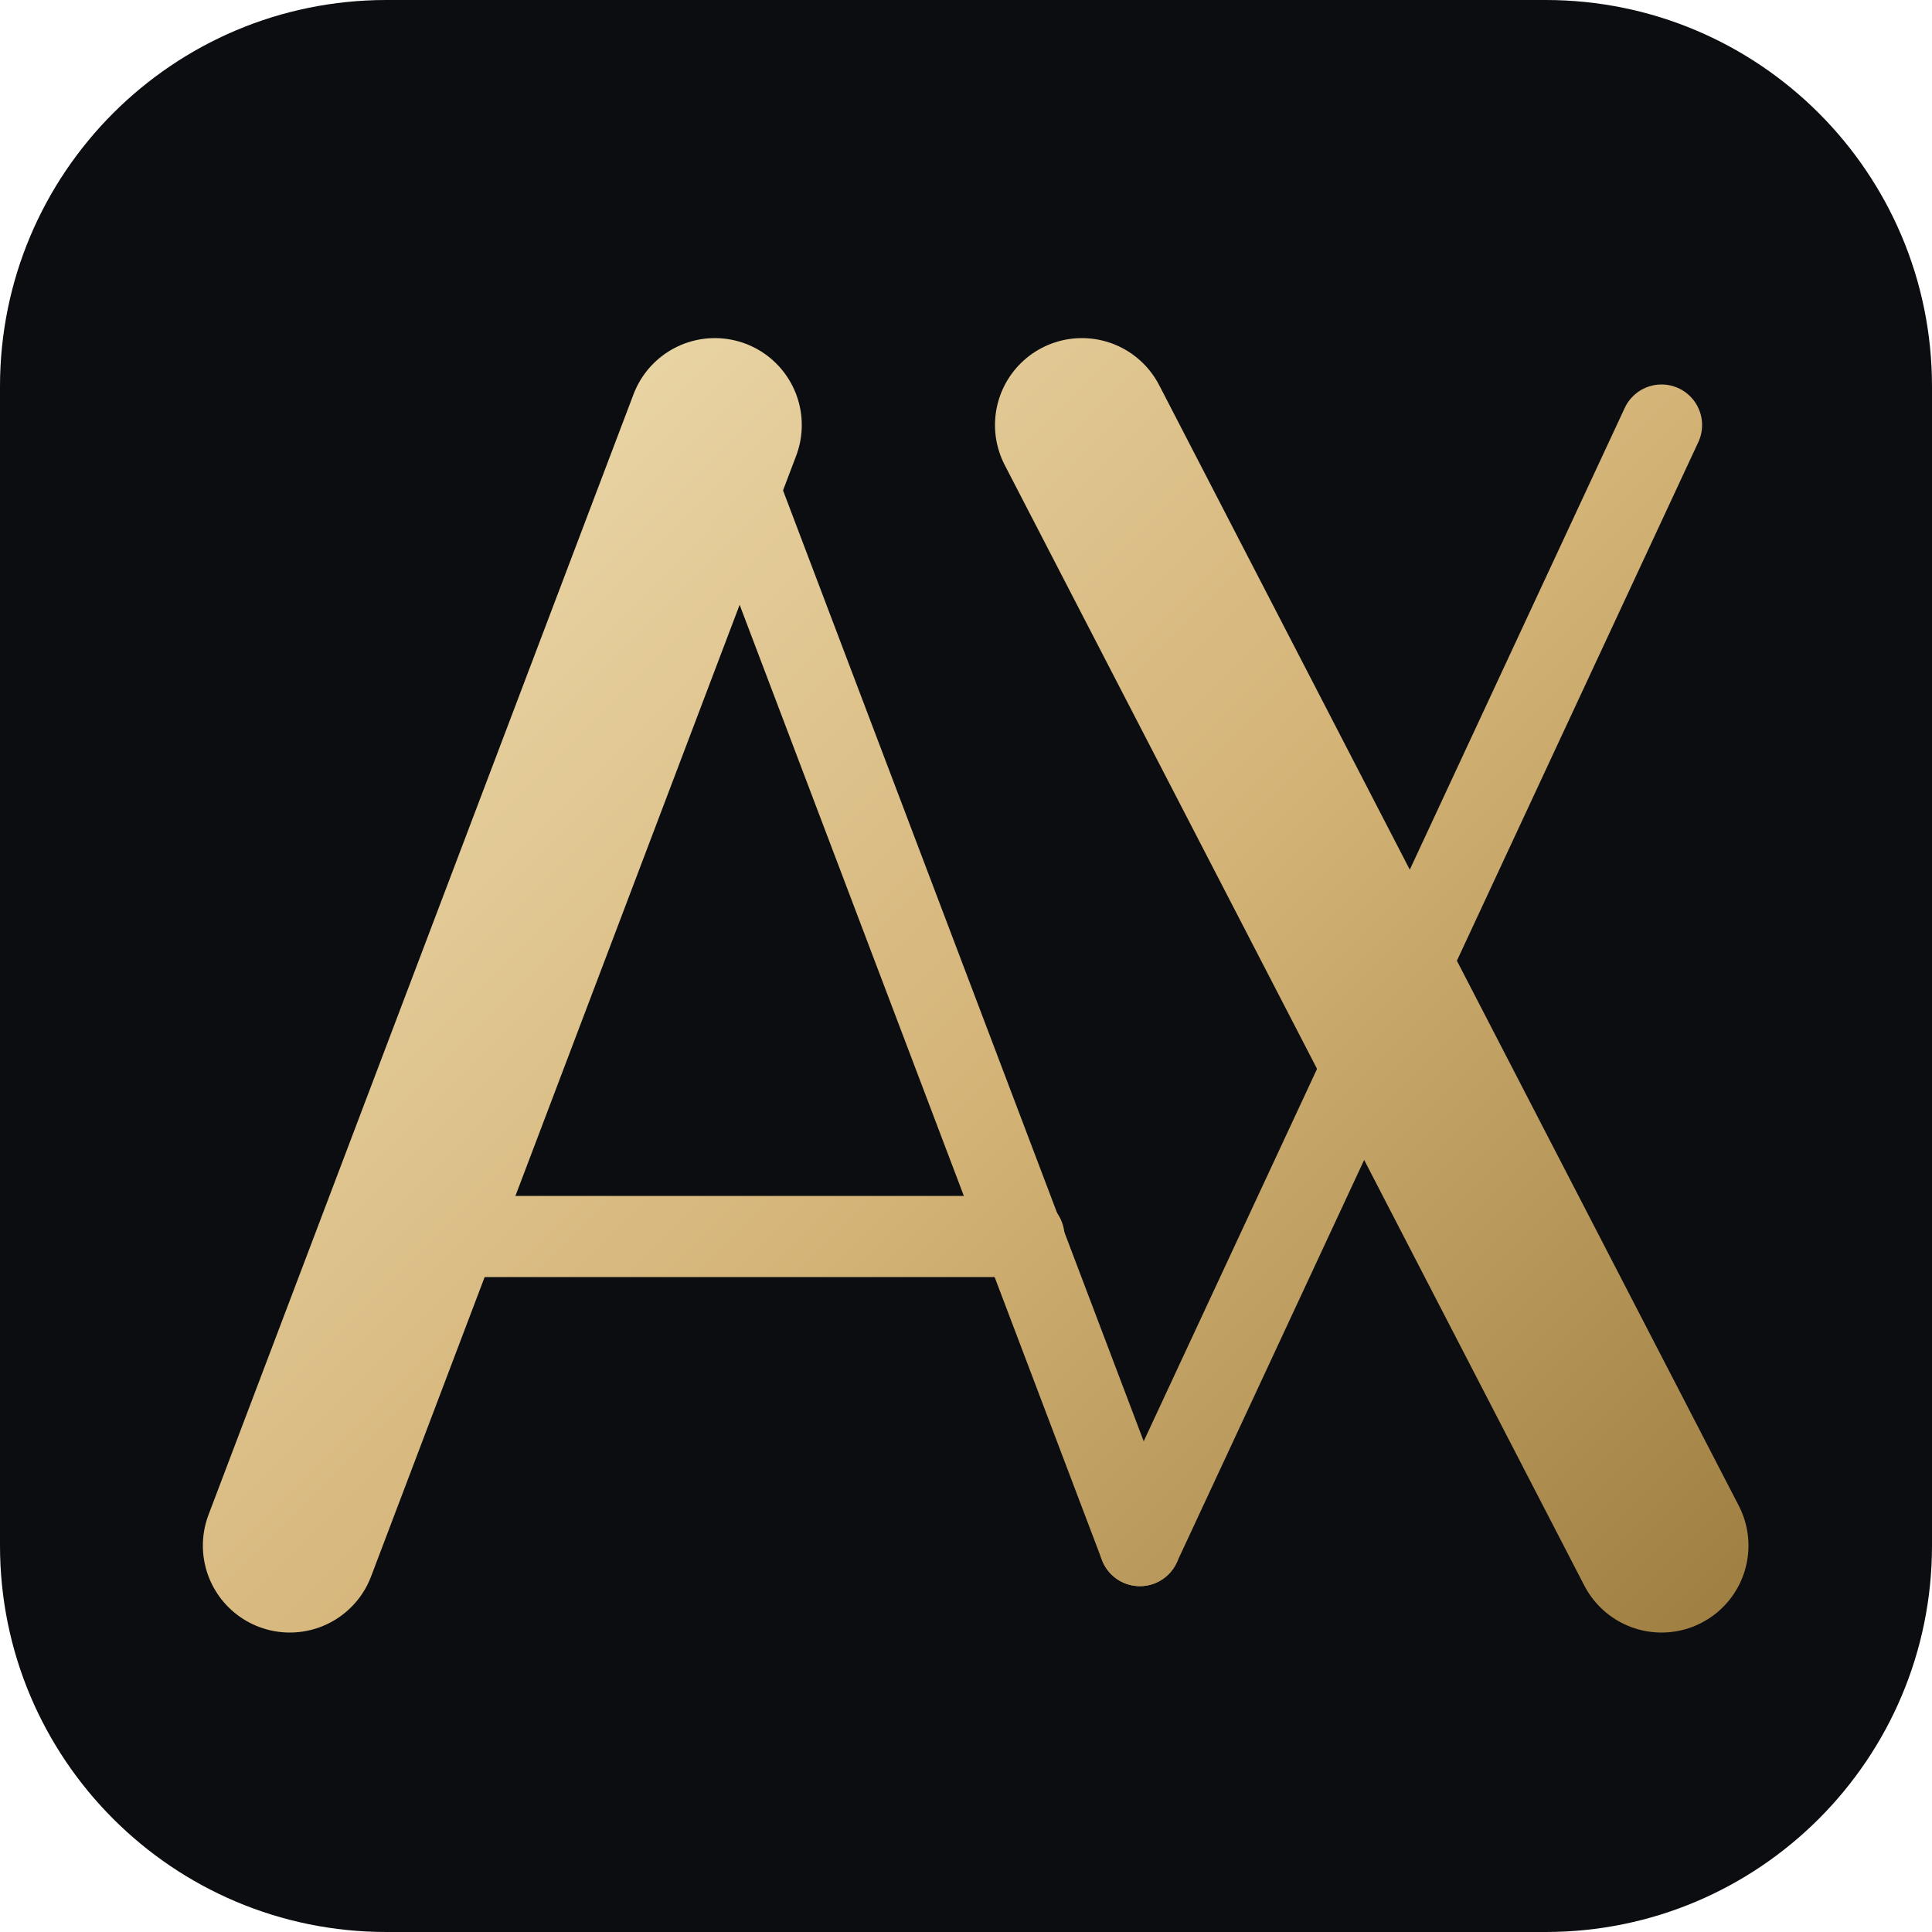
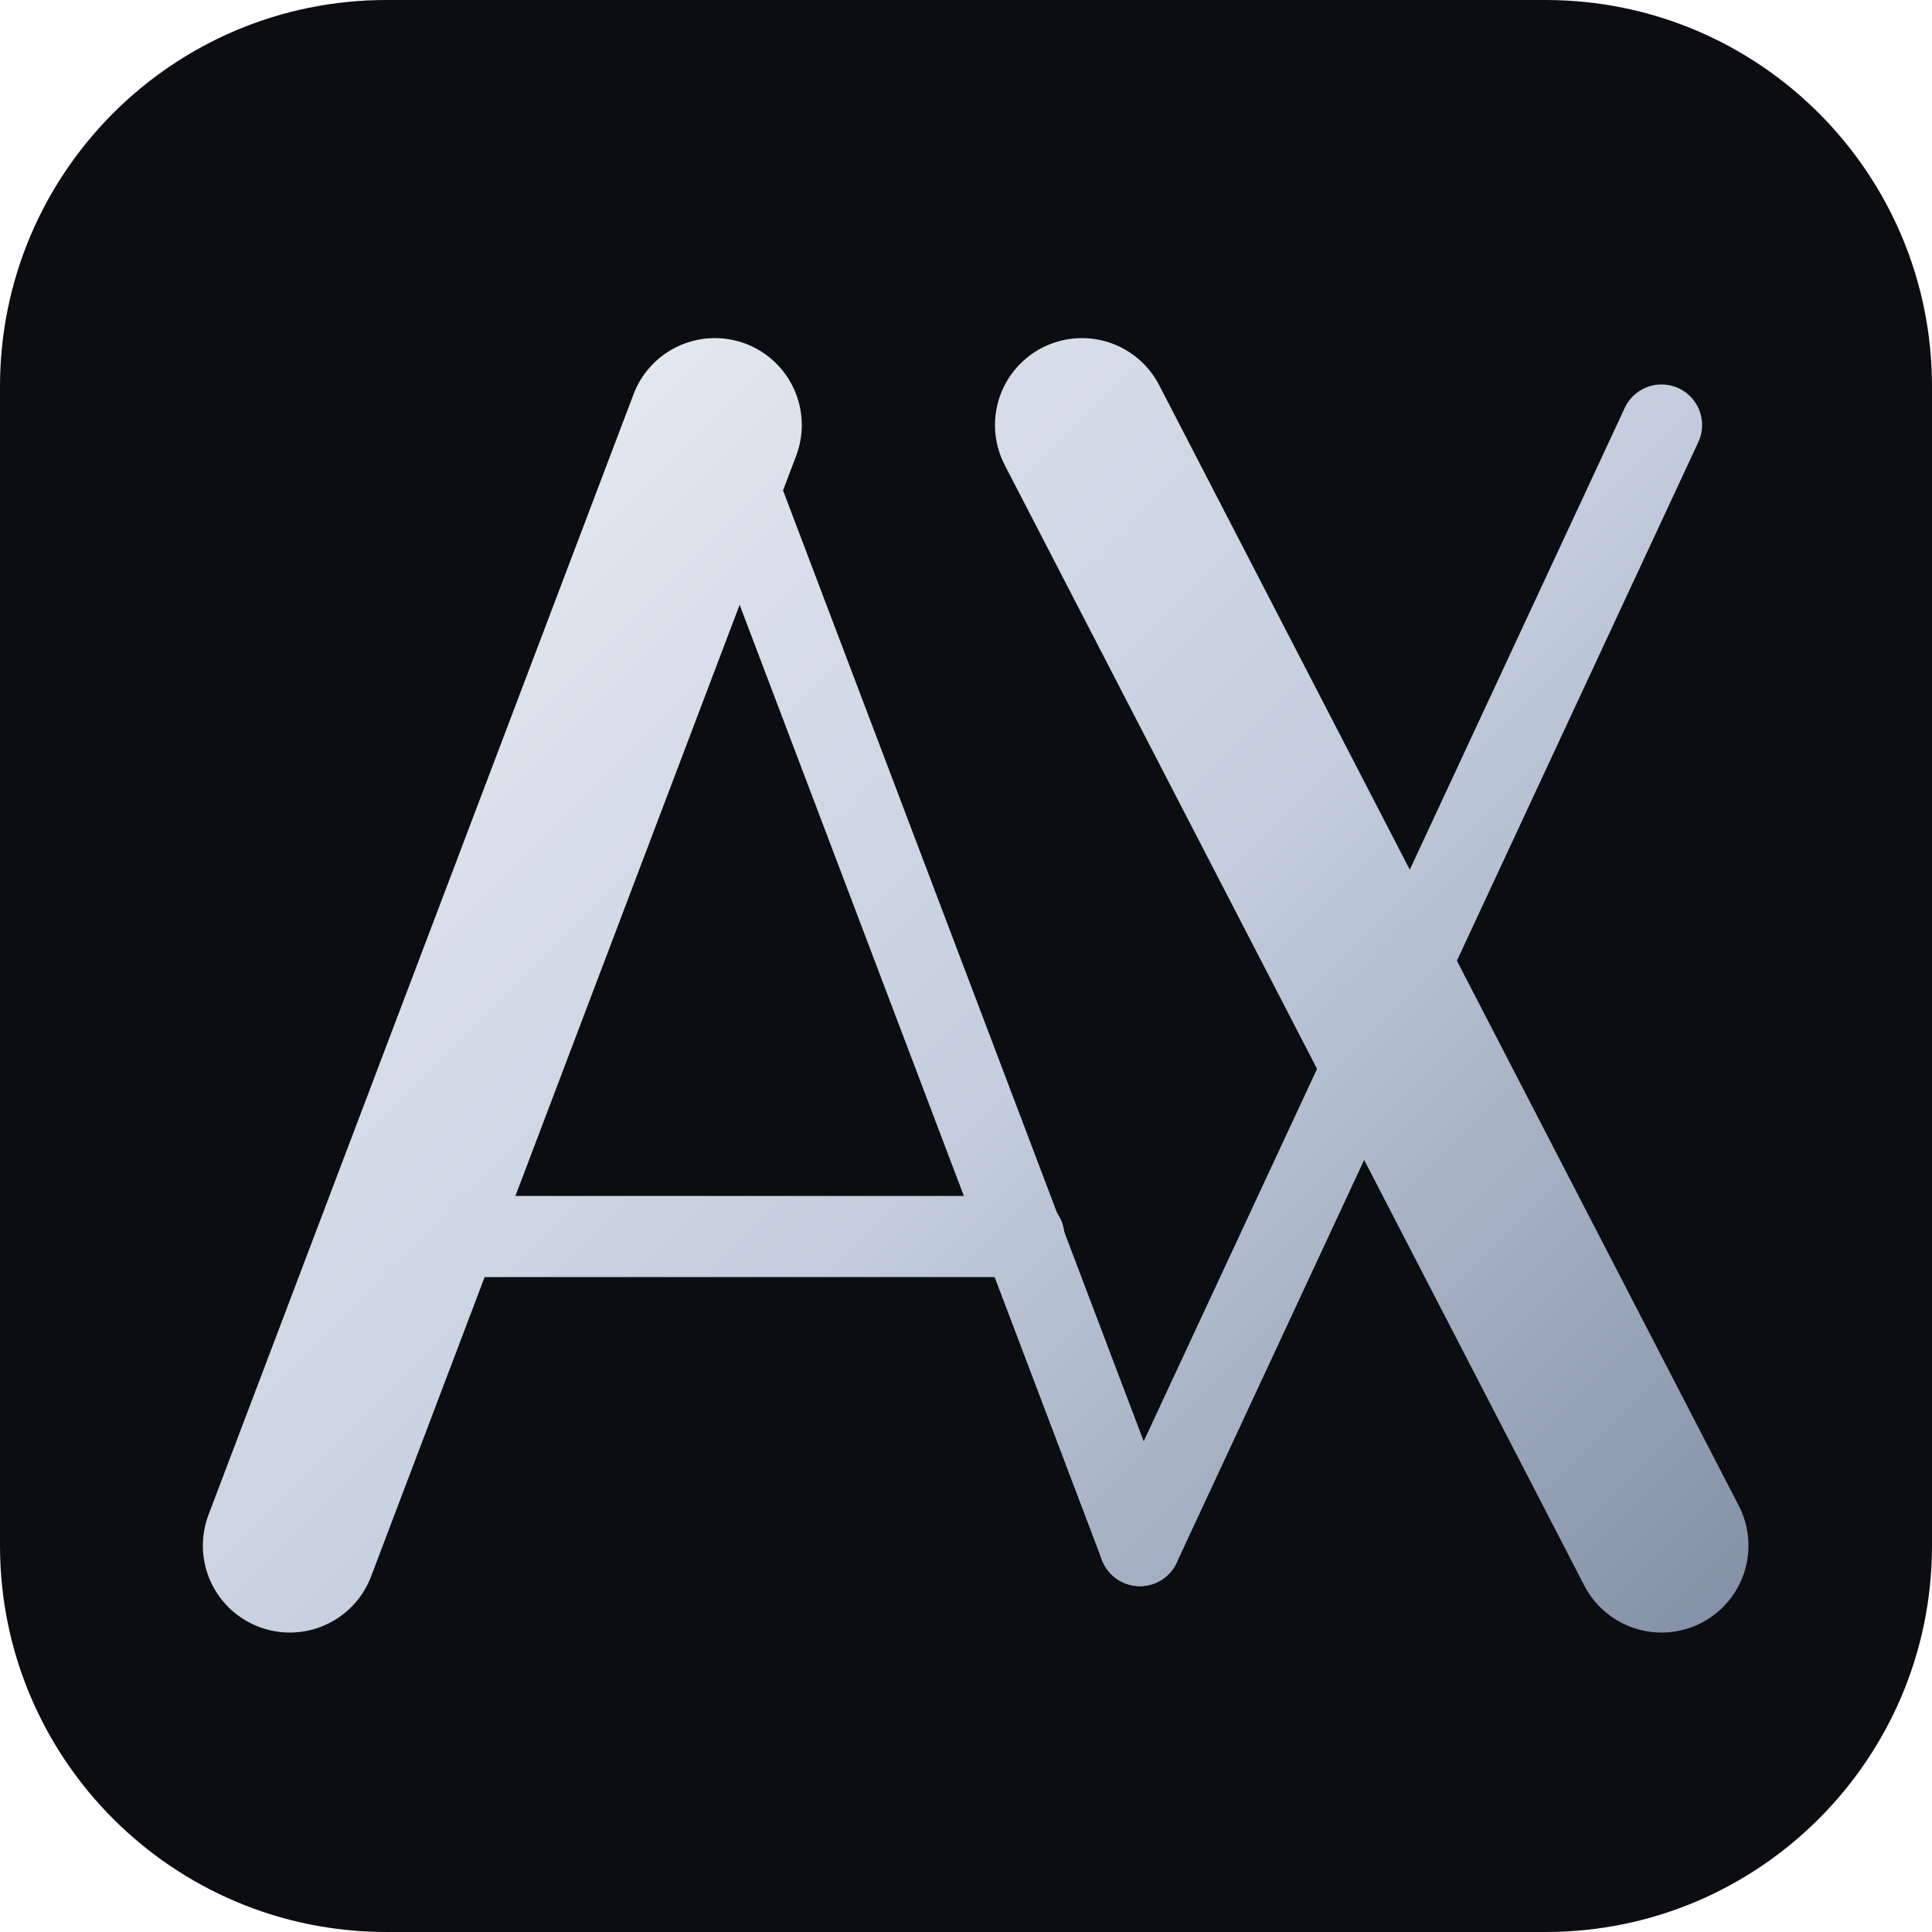
<svg xmlns="http://www.w3.org/2000/svg" viewBox="0 0 100 100">
  <defs>
    <linearGradient id="g" gradientUnits="userSpaceOnUse" x1="10" y1="10" x2="90" y2="90">
-       <stop offset="0" stop-color="#f4e6bd" />
-       <stop offset=".55" stop-color="#d4b377" />
-       <stop offset="1" stop-color="#9a7a3c" />
+       <stop offset="0" stop-color="#f4f7fb" />
+       <stop offset=".55" stop-color="#c3cddd" />
+       <stop offset="1" stop-color="#7d8aa1" />
    </linearGradient>
  </defs>
  <rect width="100" height="100" rx="20" fill="#0b0d10" />
  <g fill="none" stroke="url(#g)" stroke-linejoin="round" stroke-linecap="round">
    <path d="M15 80 L37 22" stroke-width="9" />
    <path d="M37 22 L59 80" stroke-width="4.2" />
    <path d="M21 64 H53" stroke-width="4.2" />
    <path d="M56 22 L86 80" stroke-width="9" />
    <path d="M86 22 L59 80" stroke-width="4.2" />
  </g>
</svg>
